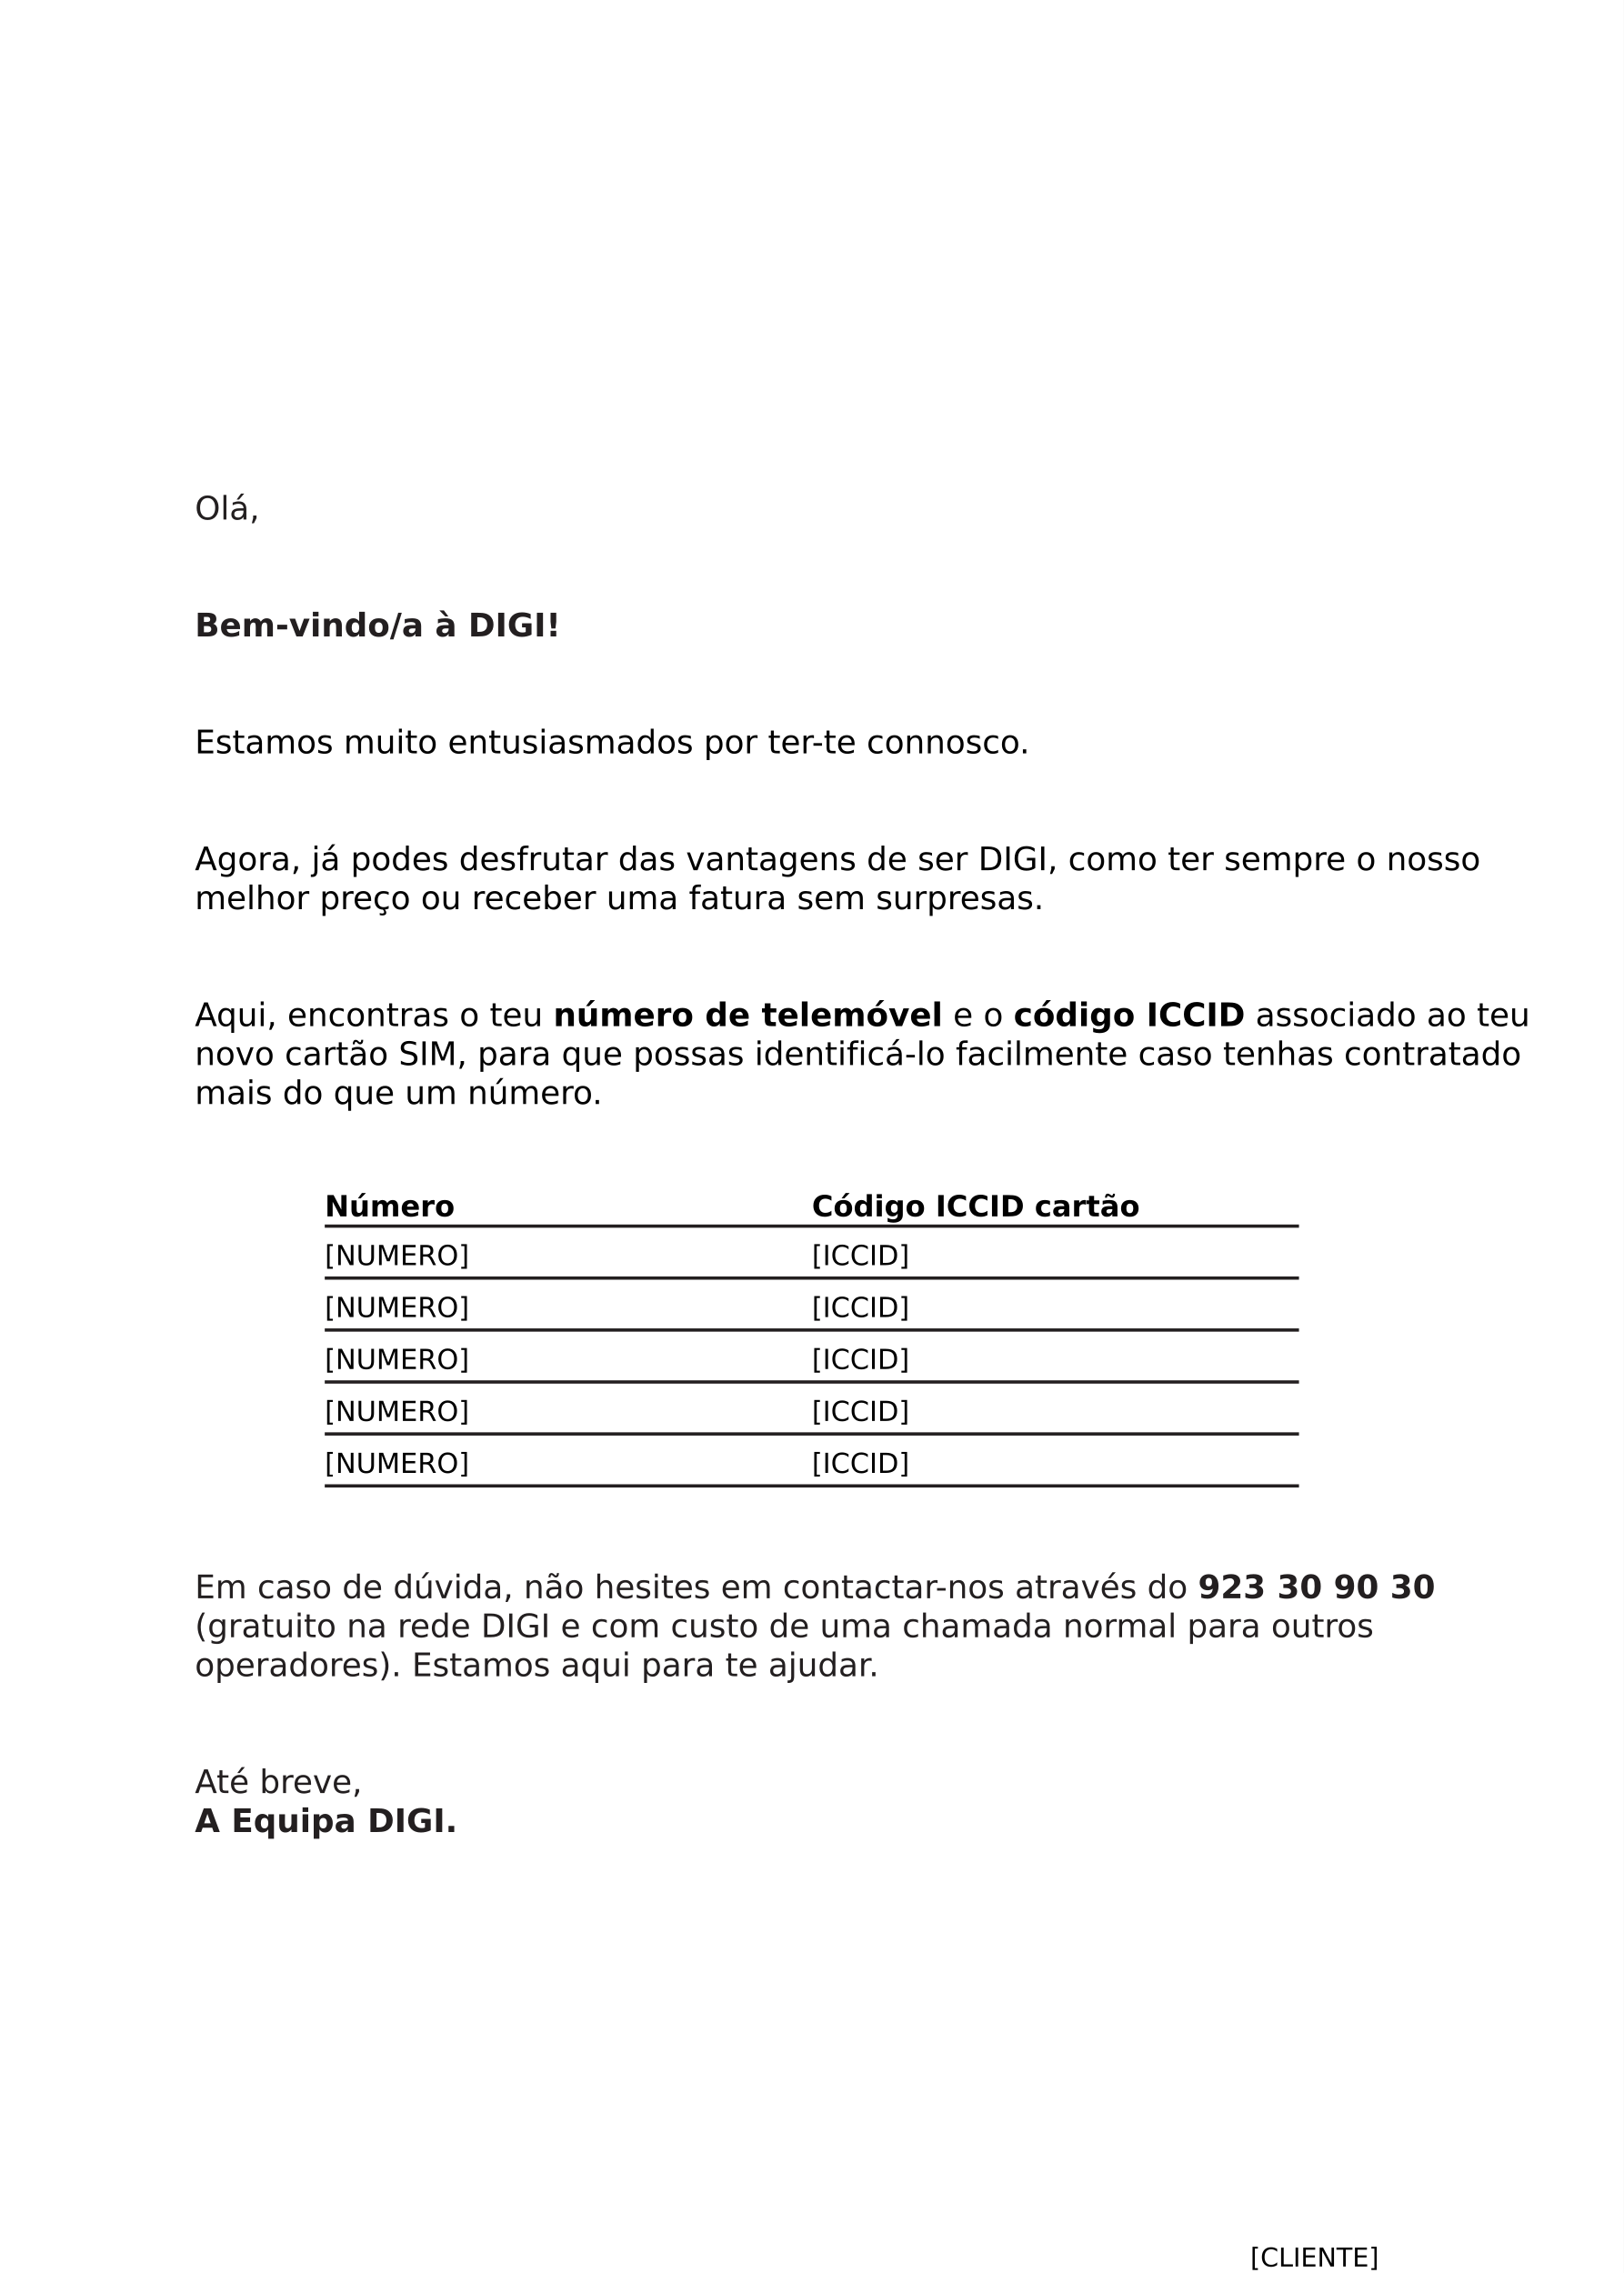
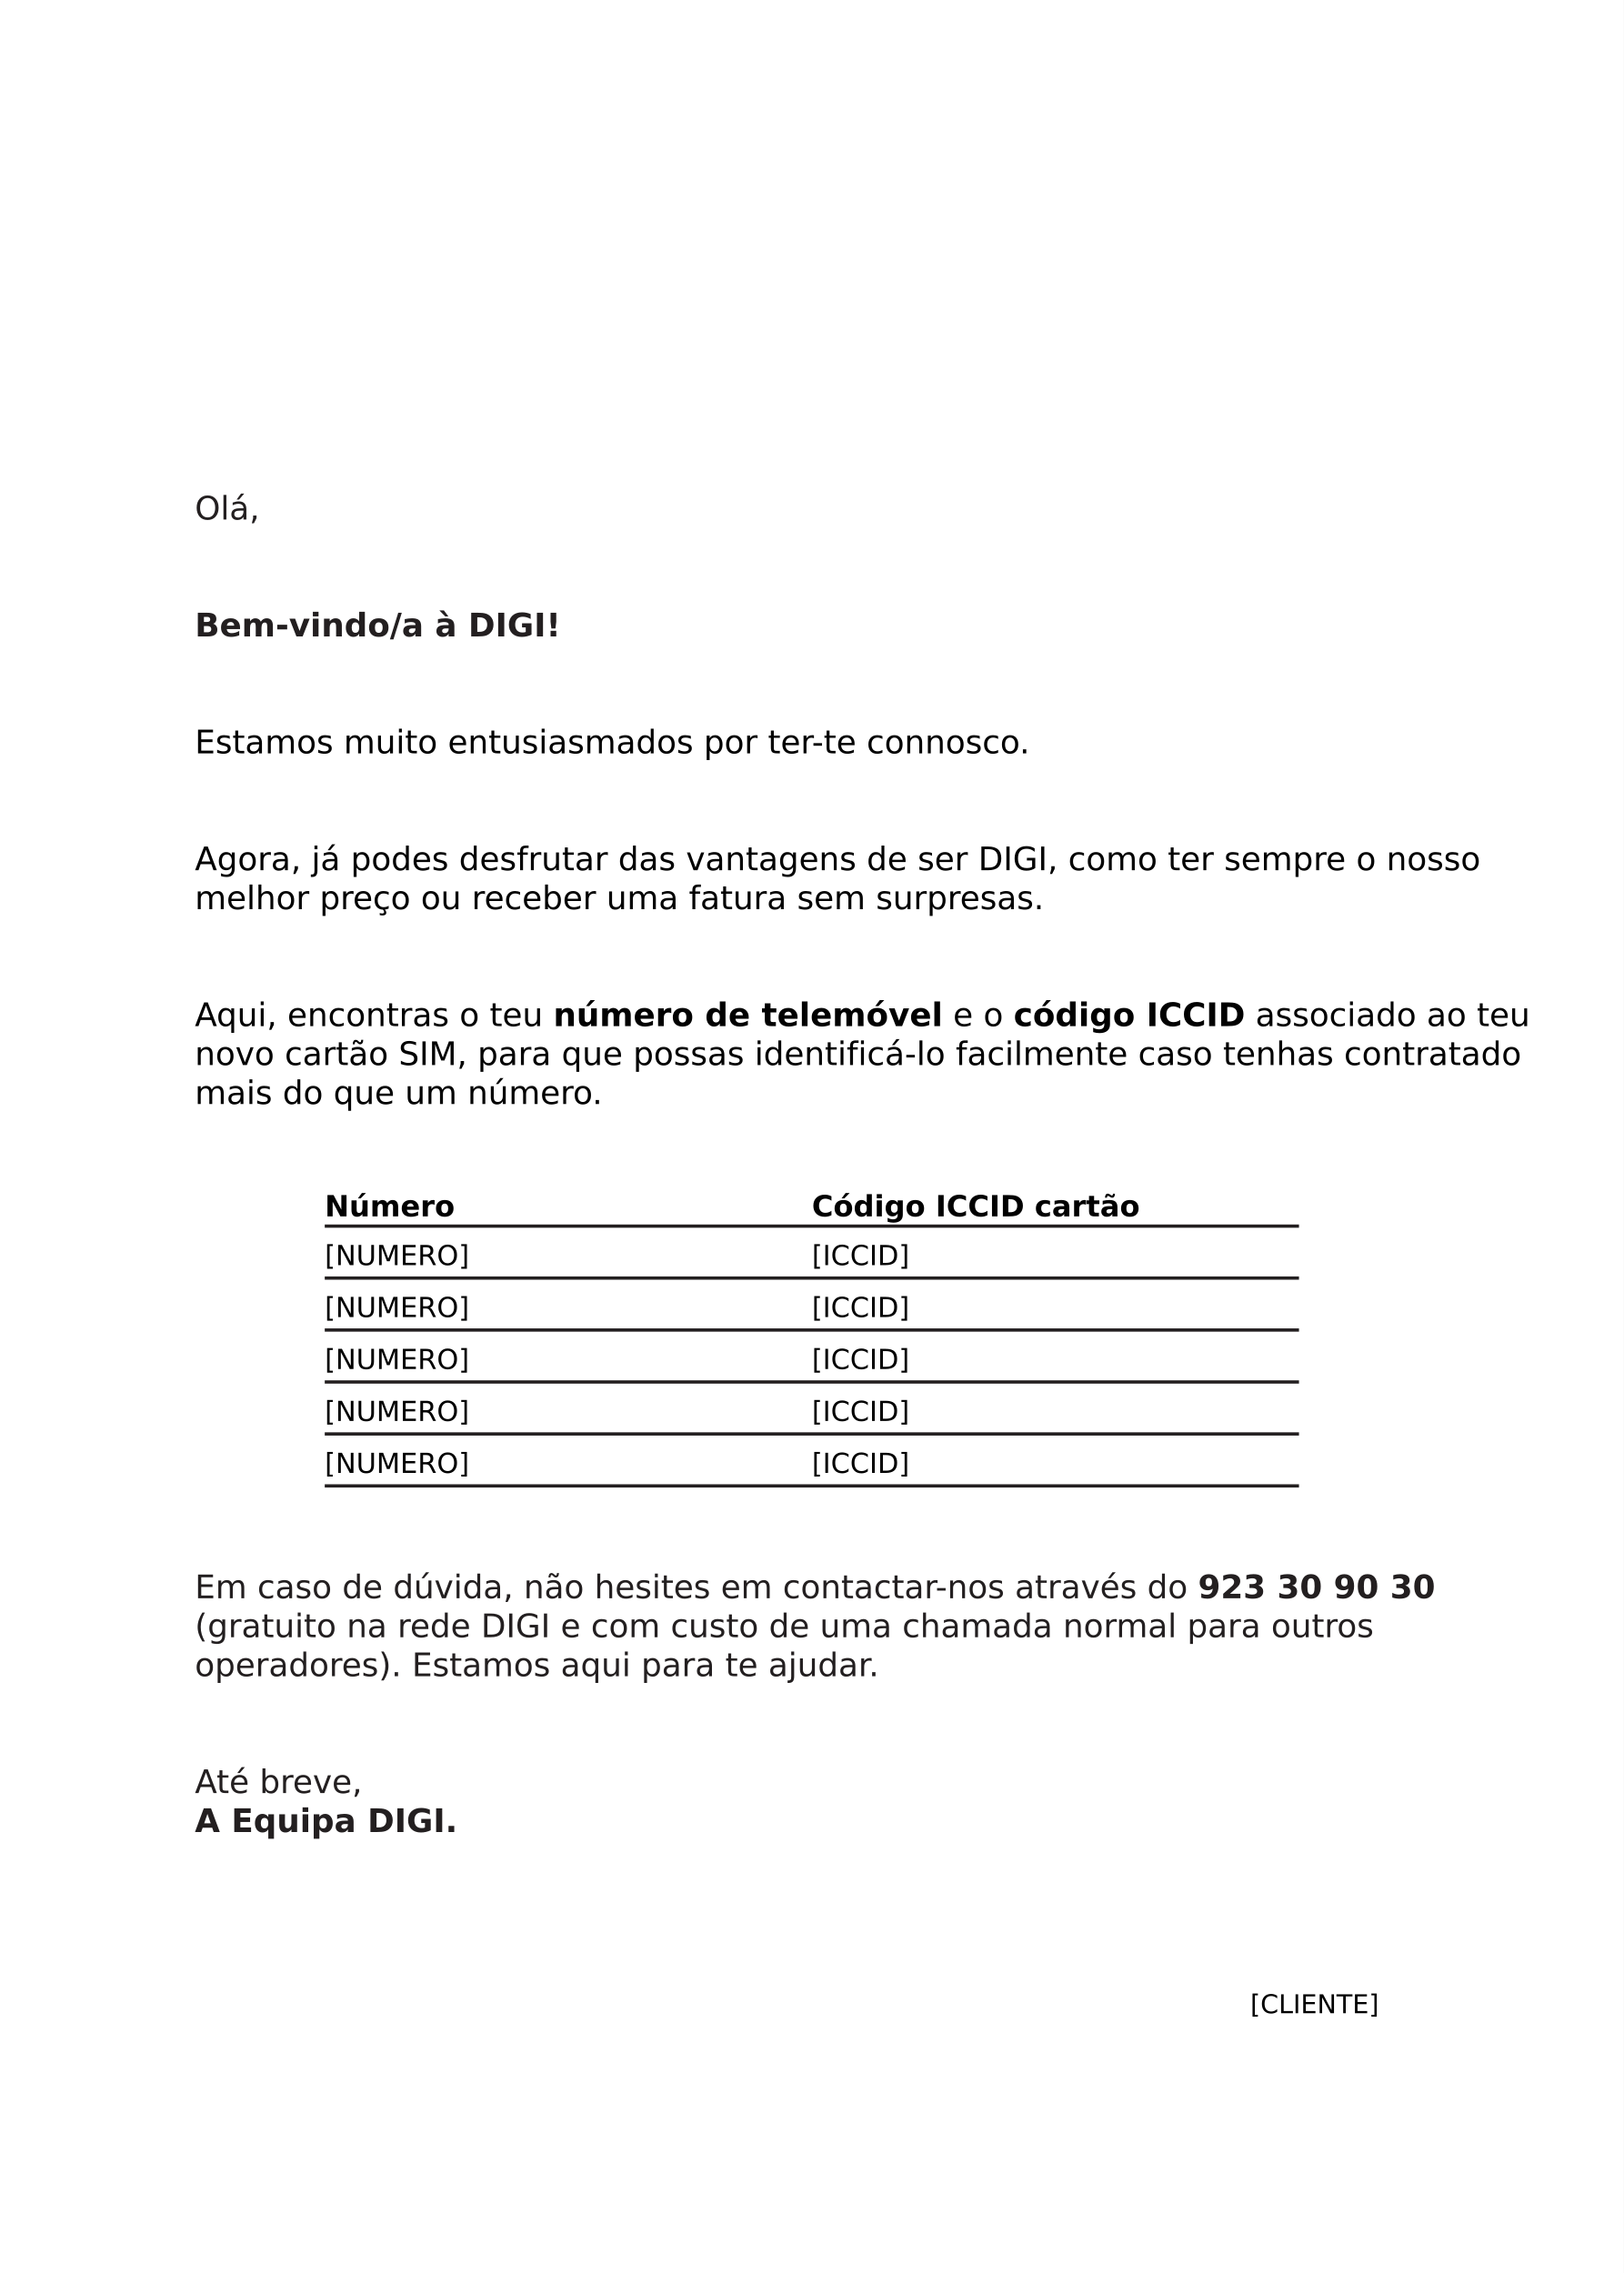
<svg xmlns="http://www.w3.org/2000/svg" viewBox="0 0 500 700">
  <rect width="500" height="700" style="fill: #fff;" />
  <text x="60" y="160" style="font-size: 10px; font-family: DejaVu Sans, Liberation Sans, Arial, sans-serif; fill: #231f20;">
    Olá,
  </text>
  <text x="60" y="196" style="font-size: 10px; font-family: DejaVu Sans, Liberation Sans, Arial, sans-serif; font-weight: 700; fill: #231f20;">
    Bem-vindo/a à DIGI!
  </text>
  <text x="60" y="232" style="font-size: 10px; font-family: DejaVu Sans, Liberation Sans, Arial, sans-serif; fill: #010101;">
    Estamos muito entusiasmados por ter-te connosco.
  </text>
  <text x="60" y="268" style="font-size: 10px; font-family: DejaVu Sans, Liberation Sans, Arial, sans-serif; fill: #010101;">
    Agora, já podes desfrutar das vantagens de ser DIGI, como ter sempre o nosso
  </text>
  <text x="60" y="280" style="font-size: 10px; font-family: DejaVu Sans, Liberation Sans, Arial, sans-serif; fill: #010101;">
    melhor preço ou receber uma fatura sem surpresas.
  </text>
  <text x="60" y="316" style="font-size: 10px; font-family: DejaVu Sans, Liberation Sans, Arial, sans-serif; fill: #010101;">
    Aqui, encontras o teu <tspan style="font-weight: 700;">número de telemóvel</tspan> e o <tspan style="font-weight: 700;">código ICCID</tspan> associado ao teu
  </text>
  <text x="60" y="328" style="font-size: 10px; font-family: DejaVu Sans, Liberation Sans, Arial, sans-serif; fill: #010101;">
    novo cartão SIM, para que possas identificá-lo facilmente caso tenhas contratado
  </text>
  <text x="60" y="340" style="font-size: 10px; font-family: DejaVu Sans, Liberation Sans, Arial, sans-serif; fill: #010101;">
    mais do que um número.
  </text>
  <text x="100" y="374.6" style="font-size: 9px; font-family: DejaVu Sans, Liberation Sans, Arial, sans-serif; font-weight: 700; fill: #010101;">
    Número
  </text>
  <text x="250" y="374.6" style="font-size: 9px; font-family: DejaVu Sans, Liberation Sans, Arial, sans-serif; font-weight: 700; fill: #010101;">
    Código ICCID cartão
  </text>
  <line x1="100" y1="377.6" x2="400" y2="377.6" style="fill: none; stroke: #231f20; stroke-width: 1;" />
  <text x="100" y="389.6" style="font-size: 8.5px; font-family: DejaVu Sans, Liberation Sans, Arial, sans-serif; fill: #010101;">
    [NUMERO]
  </text>
  <text x="250" y="389.6" style="font-size: 8.5px; font-family: DejaVu Sans, Liberation Sans, Arial, sans-serif; fill: #010101;">
    [ICCID]
  </text>
  <line x1="100" y1="393.6" x2="400" y2="393.6" style="fill: none; stroke: #231f20; stroke-width: 1;" />
  <text x="100" y="405.6" style="font-size: 8.5px; font-family: DejaVu Sans, Liberation Sans, Arial, sans-serif; fill: #010101;">
    [NUMERO]
  </text>
  <text x="250" y="405.6" style="font-size: 8.5px; font-family: DejaVu Sans, Liberation Sans, Arial, sans-serif; fill: #010101;">
    [ICCID]
  </text>
  <line x1="100" y1="409.6" x2="400" y2="409.6" style="fill: none; stroke: #231f20; stroke-width: 1;" />
  <text x="100" y="421.6" style="font-size: 8.5px; font-family: DejaVu Sans, Liberation Sans, Arial, sans-serif; fill: #010101;">
    [NUMERO]
  </text>
  <text x="250" y="421.6" style="font-size: 8.5px; font-family: DejaVu Sans, Liberation Sans, Arial, sans-serif; fill: #010101;">
    [ICCID]
  </text>
  <line x1="100" y1="425.6" x2="400" y2="425.6" style="fill: none; stroke: #231f20; stroke-width: 1;" />
  <text x="100" y="437.6" style="font-size: 8.5px; font-family: DejaVu Sans, Liberation Sans, Arial, sans-serif; fill: #010101;">
    [NUMERO]
  </text>
  <text x="250" y="437.6" style="font-size: 8.5px; font-family: DejaVu Sans, Liberation Sans, Arial, sans-serif; fill: #010101;">
    [ICCID]
  </text>
  <line x1="100" y1="441.6" x2="400" y2="441.6" style="fill: none; stroke: #231f20; stroke-width: 1;" />
  <text x="100" y="453.6" style="font-size: 8.5px; font-family: DejaVu Sans, Liberation Sans, Arial, sans-serif; fill: #010101;">
    [NUMERO]
  </text>
  <text x="250" y="453.6" style="font-size: 8.5px; font-family: DejaVu Sans, Liberation Sans, Arial, sans-serif; fill: #010101;">
    [ICCID]
  </text>
  <line x1="100" y1="457.6" x2="400" y2="457.6" style="fill: none; stroke: #231f20; stroke-width: 1;" />
  <text x="60" y="492.2" style="font-size: 10px; font-family: DejaVu Sans, Liberation Sans, Arial, sans-serif; fill: #231f20;">
    Em caso de dúvida, não hesites em contactar-nos através do <tspan style="font-weight: 700;">923 30 90 30</tspan>
  </text>
  <text x="60" y="504.2" style="font-size: 10px; font-family: DejaVu Sans, Liberation Sans, Arial, sans-serif; fill: #231f20;">
  (gratuito na rede DIGI e com custo de uma chamada normal para outros
  </text>
  <text x="60" y="516.2" style="font-size: 10px; font-family: DejaVu Sans, Liberation Sans, Arial, sans-serif; fill: #231f20;">
  operadores). Estamos aqui para te ajudar.
  </text>
  <text x="60" y="552.2" style="font-size: 10px; font-family: DejaVu Sans, Liberation Sans, Arial, sans-serif; fill: #231f20;">
    Até breve,
  </text>
  <text x="60" y="564.2" style="font-size: 10px; font-family: DejaVu Sans, Liberation Sans, Arial, sans-serif; font-weight: 700; fill: #231f20;">
    A Equipa DIGI.
  </text>
-   <text x="385" y="698" style="font-size: 8px; font-family: DejaVu Sans, Liberation Sans, Arial, sans-serif; fill: #010101;">
+   <text x="385" y="620" style="font-size: 8px; font-family: DejaVu Sans, Liberation Sans, Arial, sans-serif; fill: #010101;">
    [CLIENTE]
  </text>
</svg>
